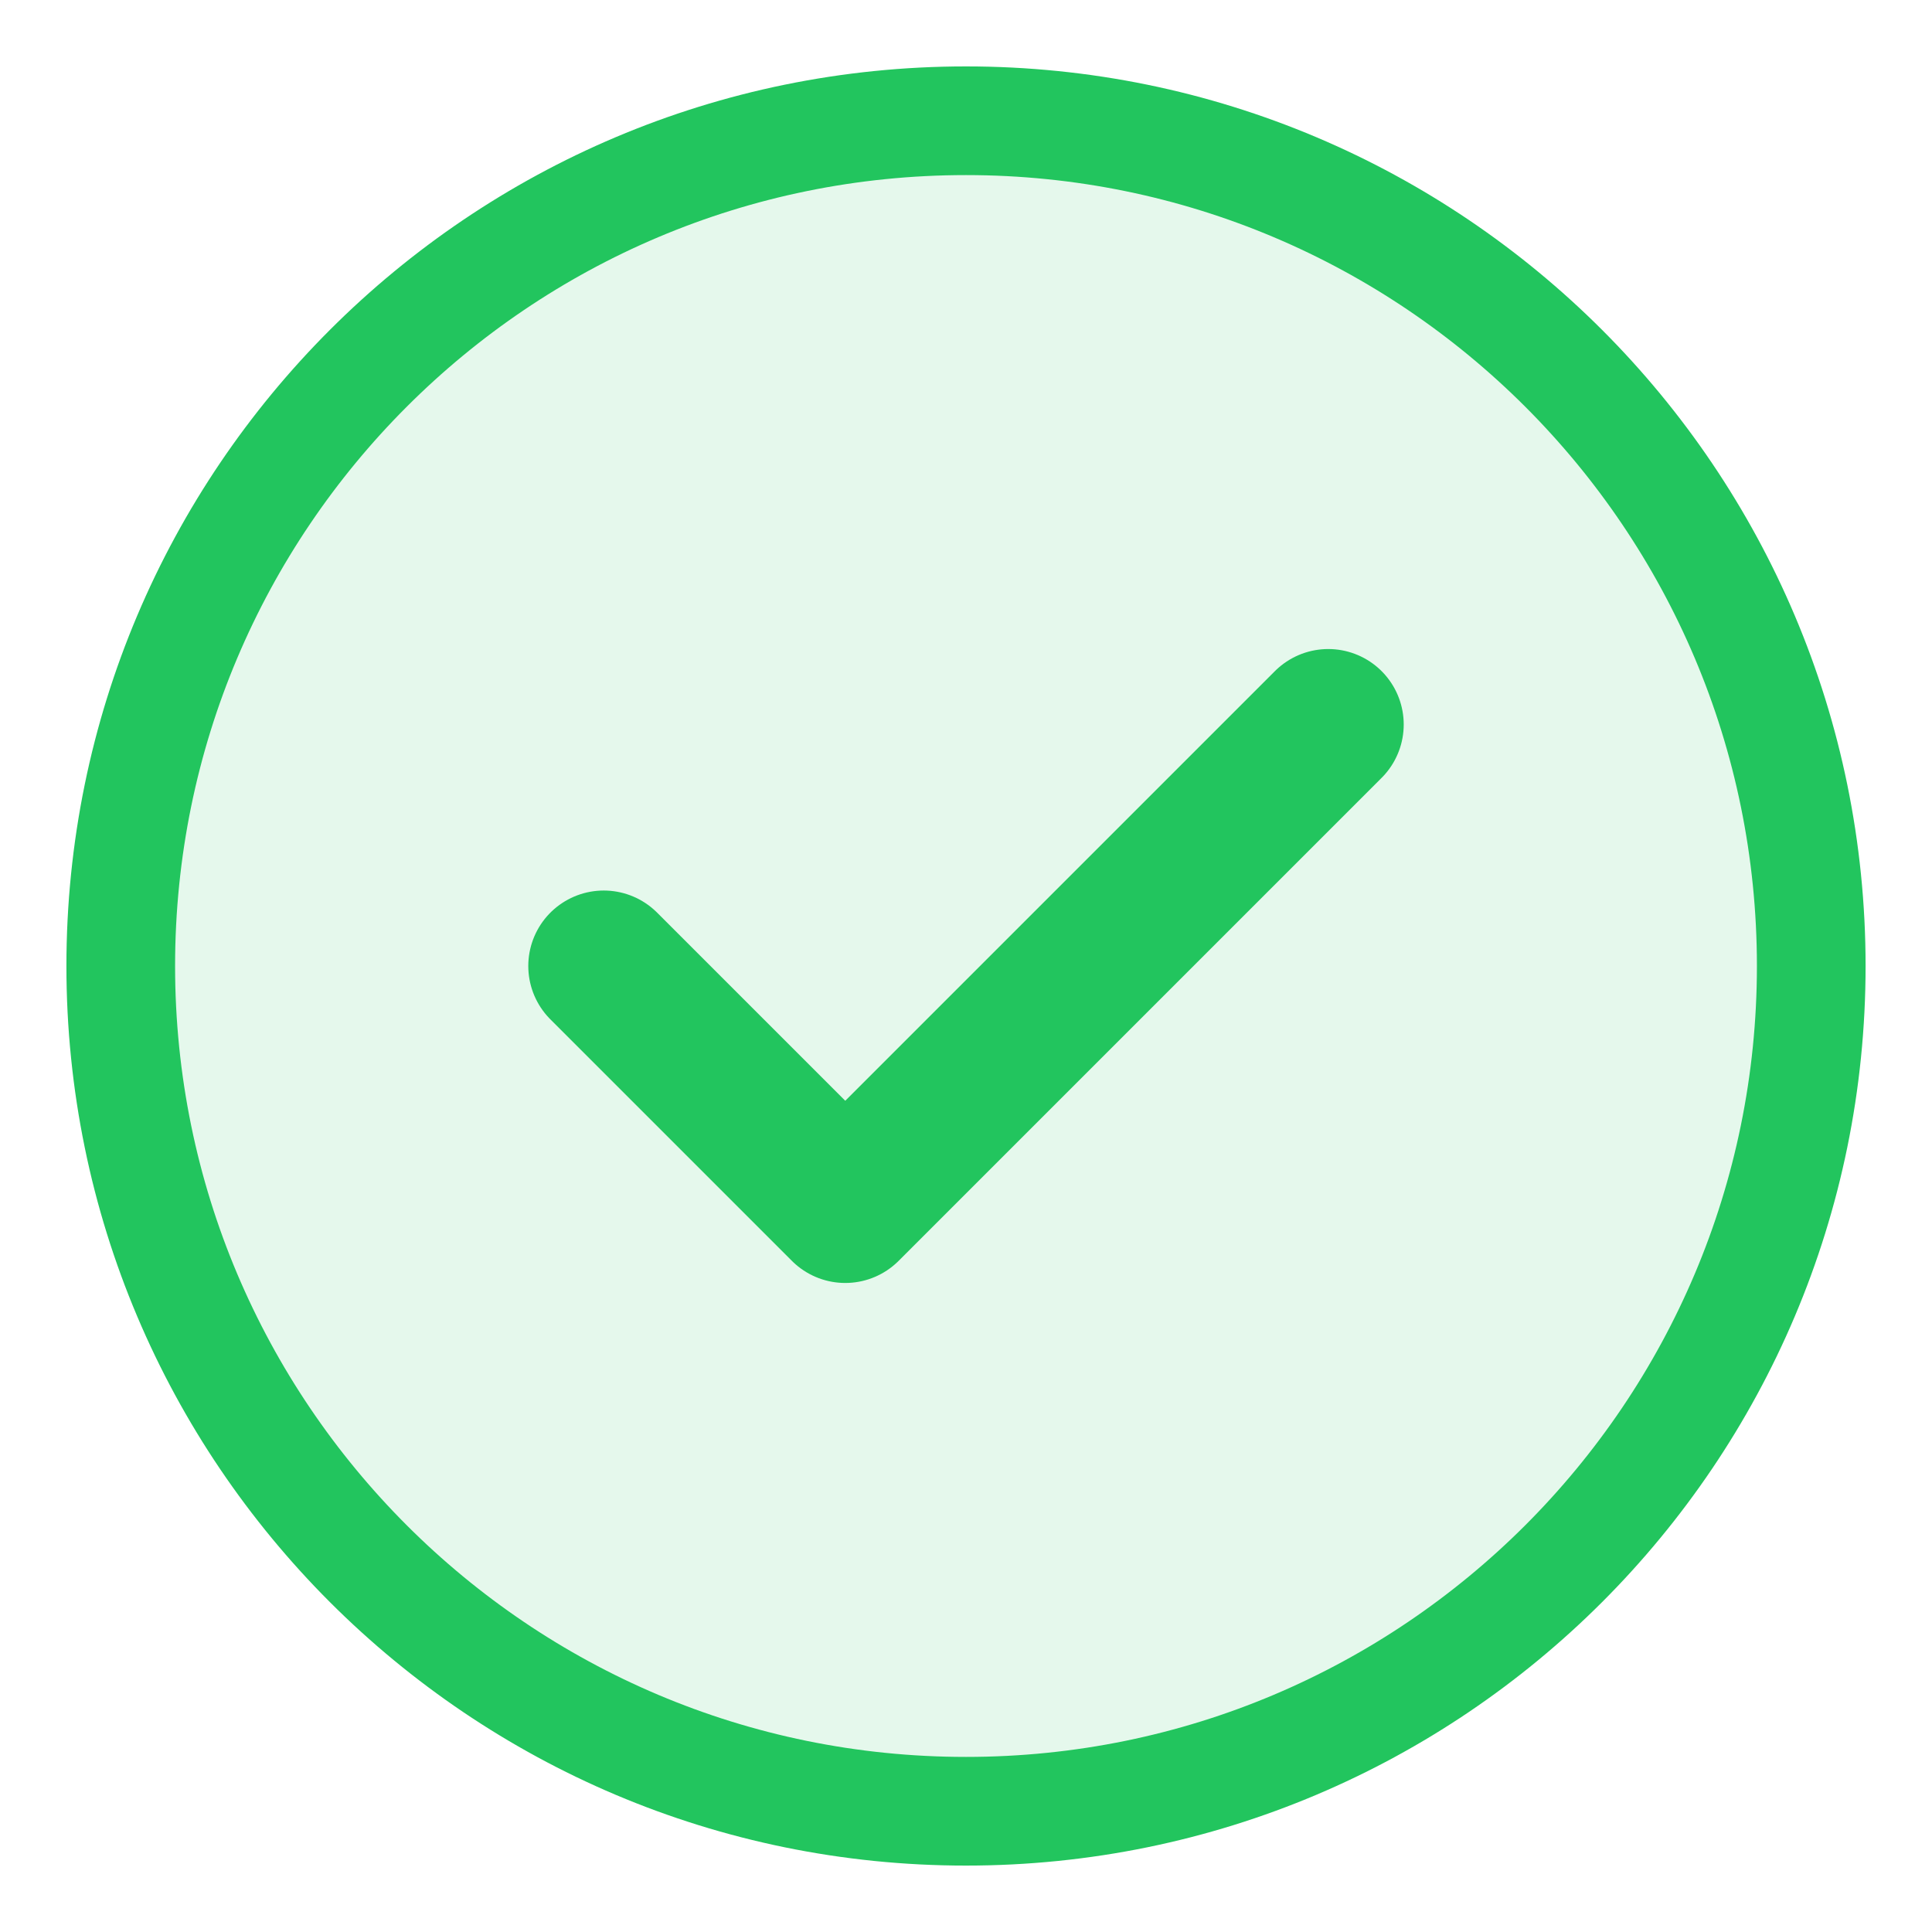
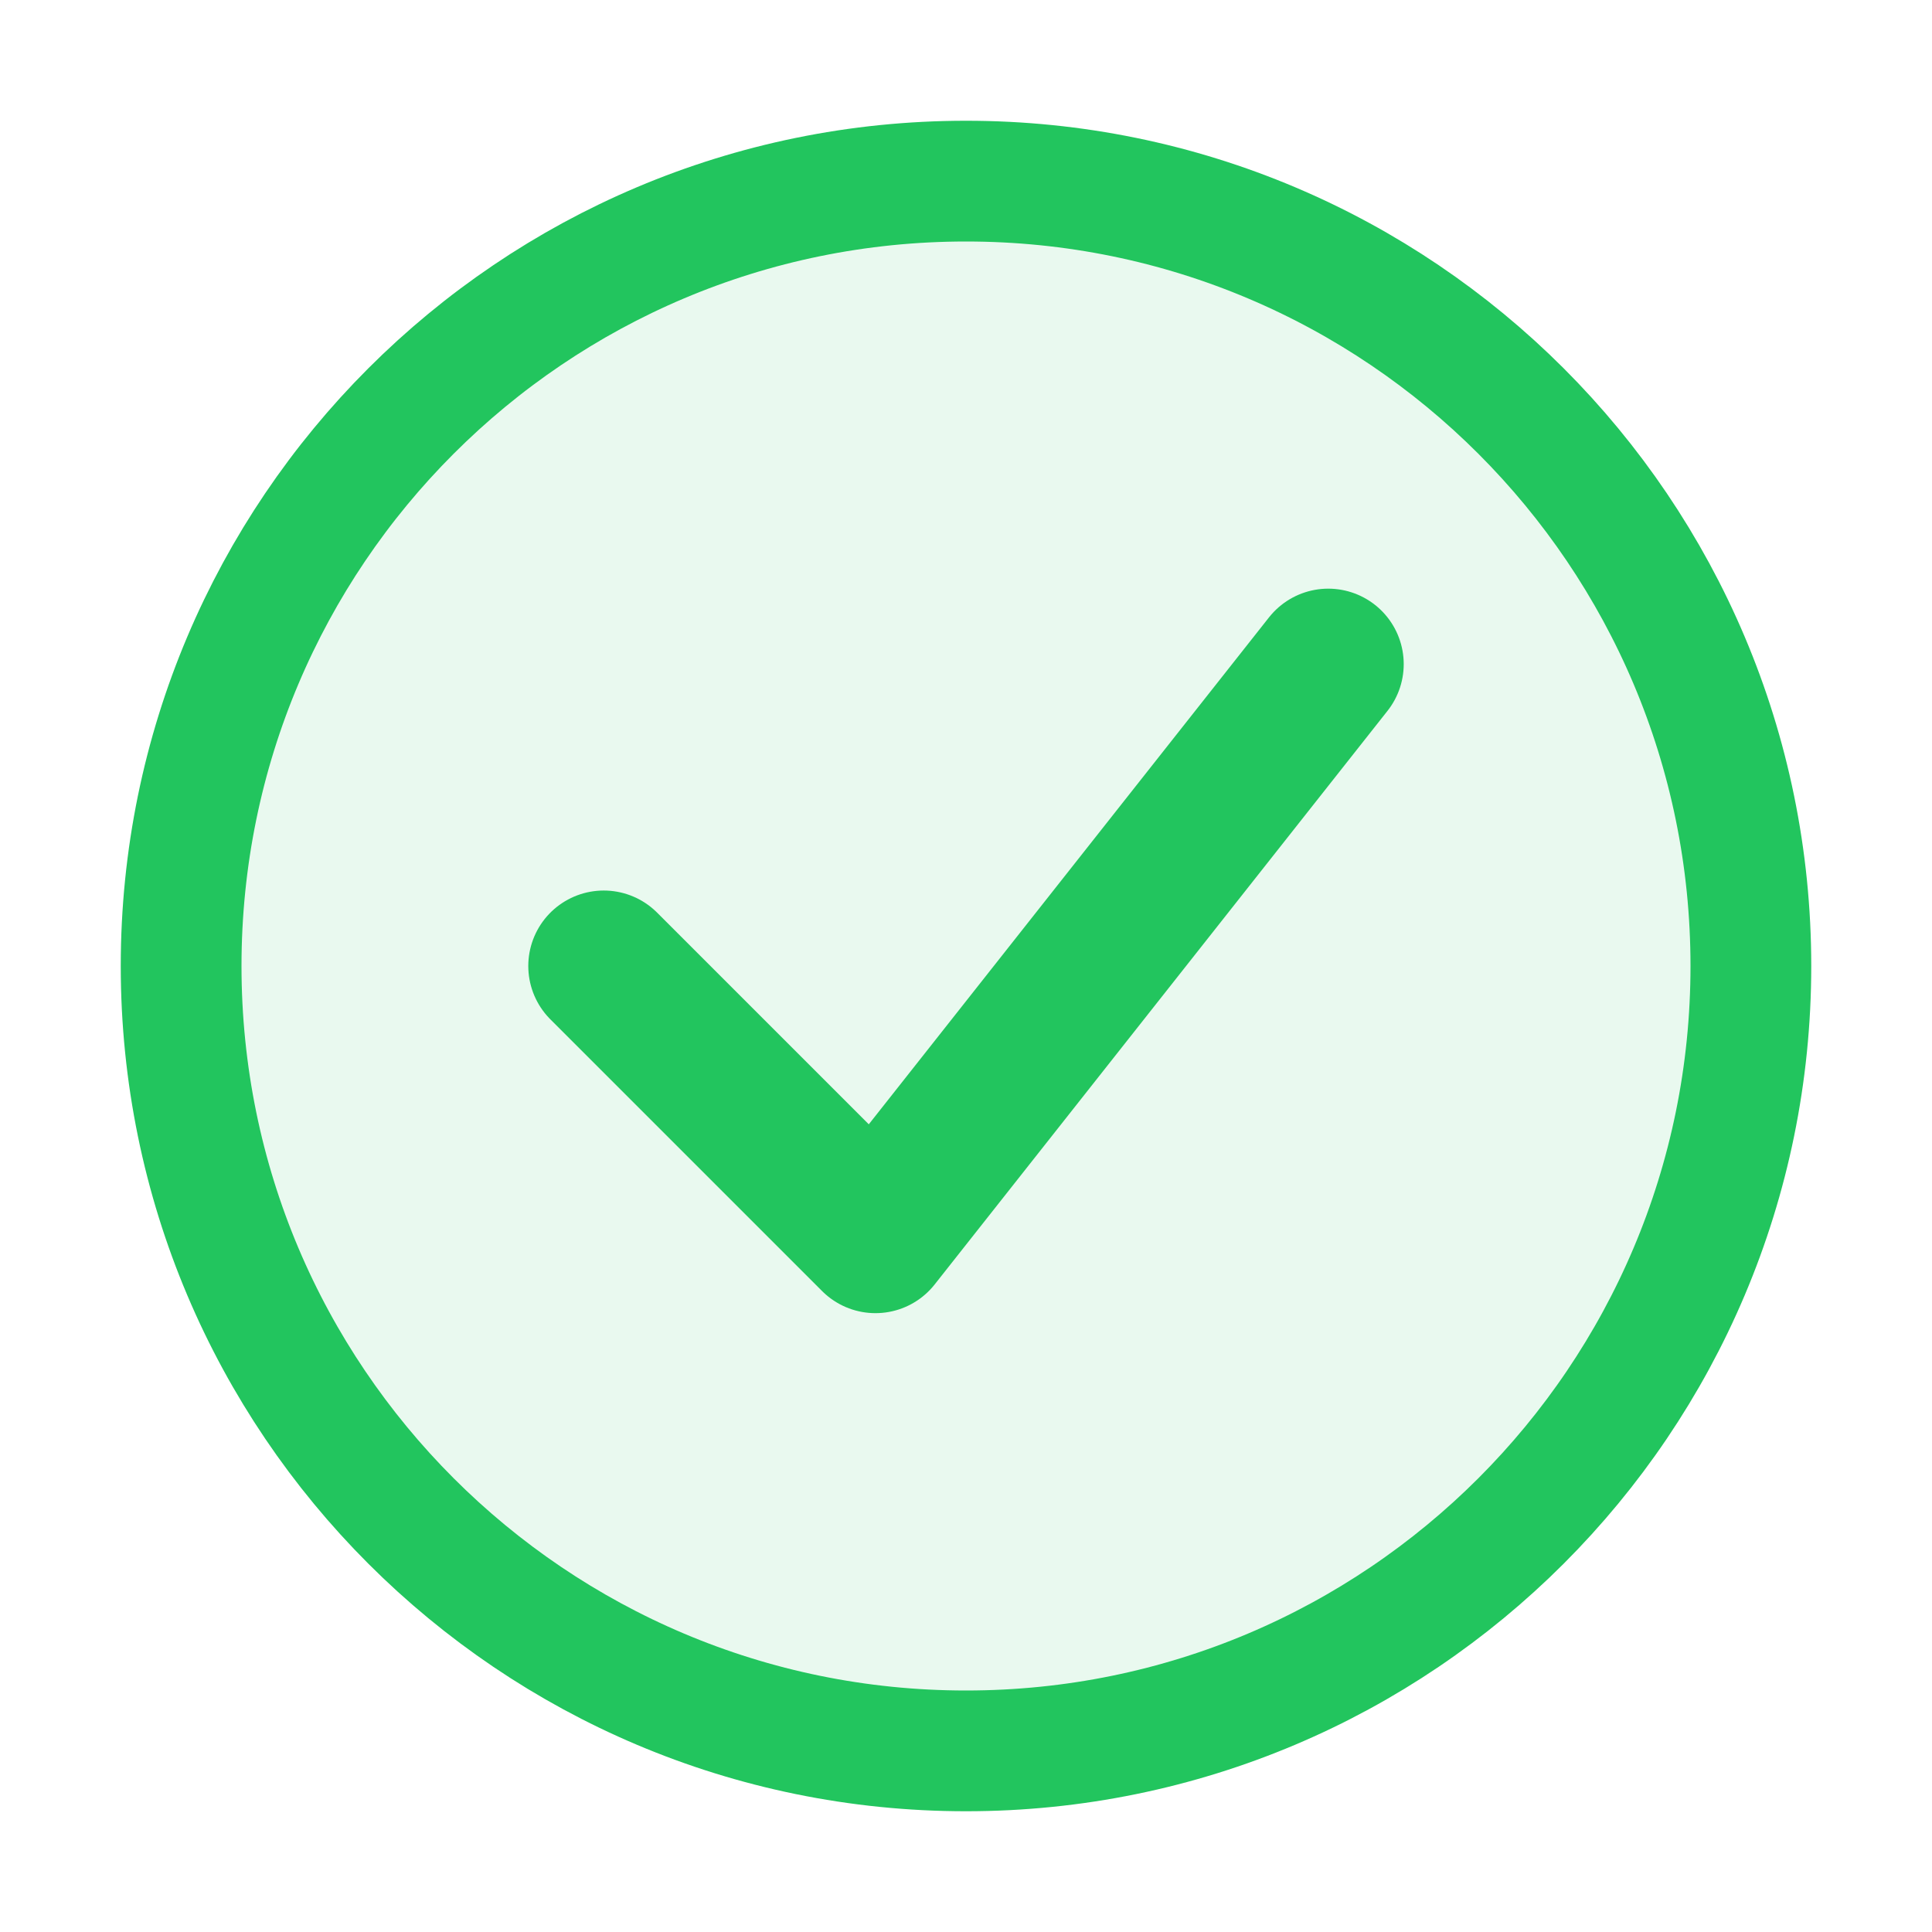
<svg xmlns="http://www.w3.org/2000/svg" viewBox="0 0 32 32" fill="none">
-   <circle cx="16" cy="16" r="14" fill="#22c55e" opacity="0.12" />
-   <circle cx="16" cy="16" r="14" stroke="#22c55e" stroke-width="1.8" />
-   <path d="M10 16l4 4 8-8" stroke="#22c55e" stroke-width="2.5" stroke-linecap="round" stroke-linejoin="round" />
+   <circle cx="16" cy="16" r="13" fill="#22c55e" opacity="0.1" />
+   <circle cx="16" cy="16" r="13" stroke="#22c55e" stroke-width="2" />
+   <path d="M10 16l4.5 4.5L22 11" stroke="#22c55e" stroke-width="2.5" stroke-linecap="round" stroke-linejoin="round" />
</svg>
